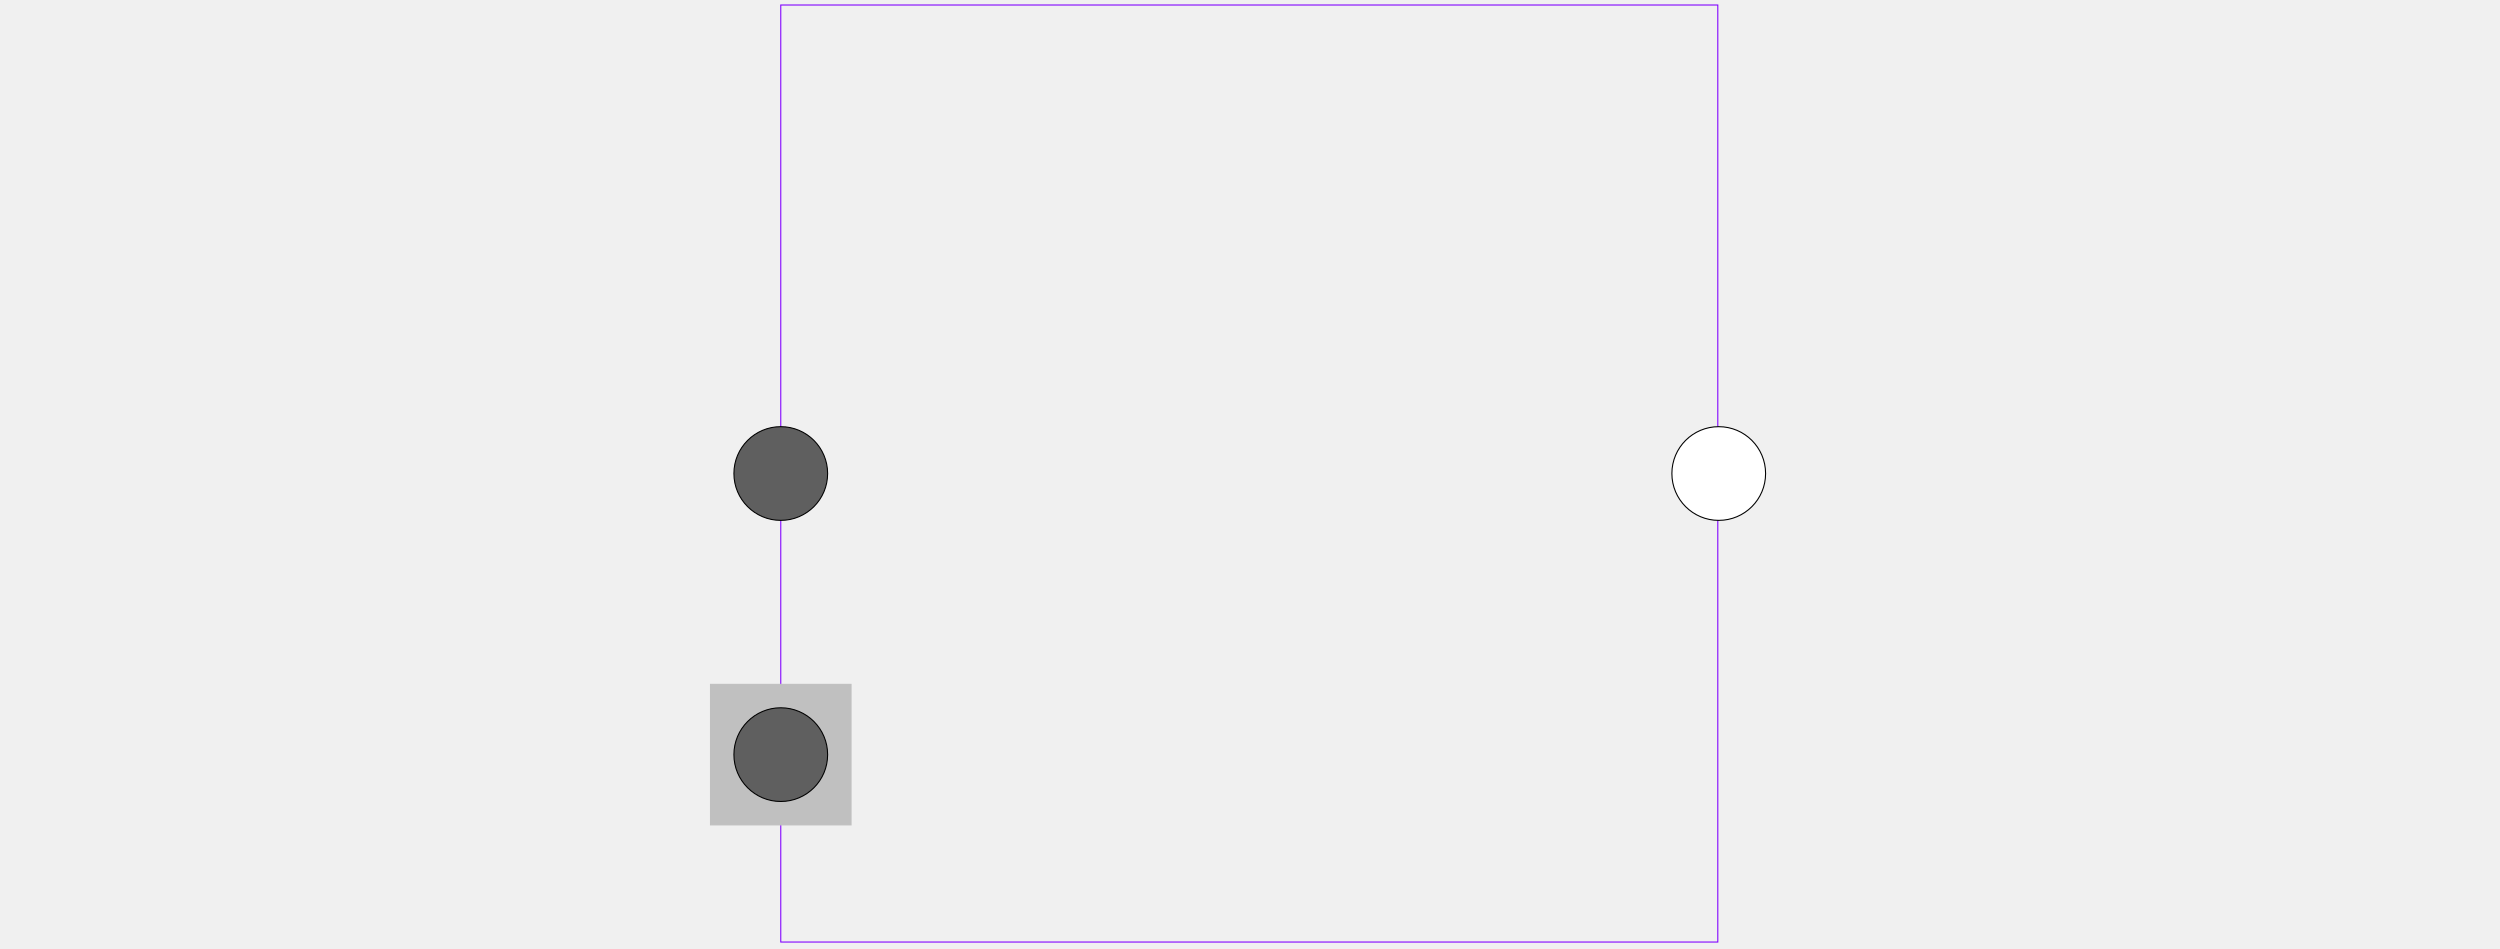
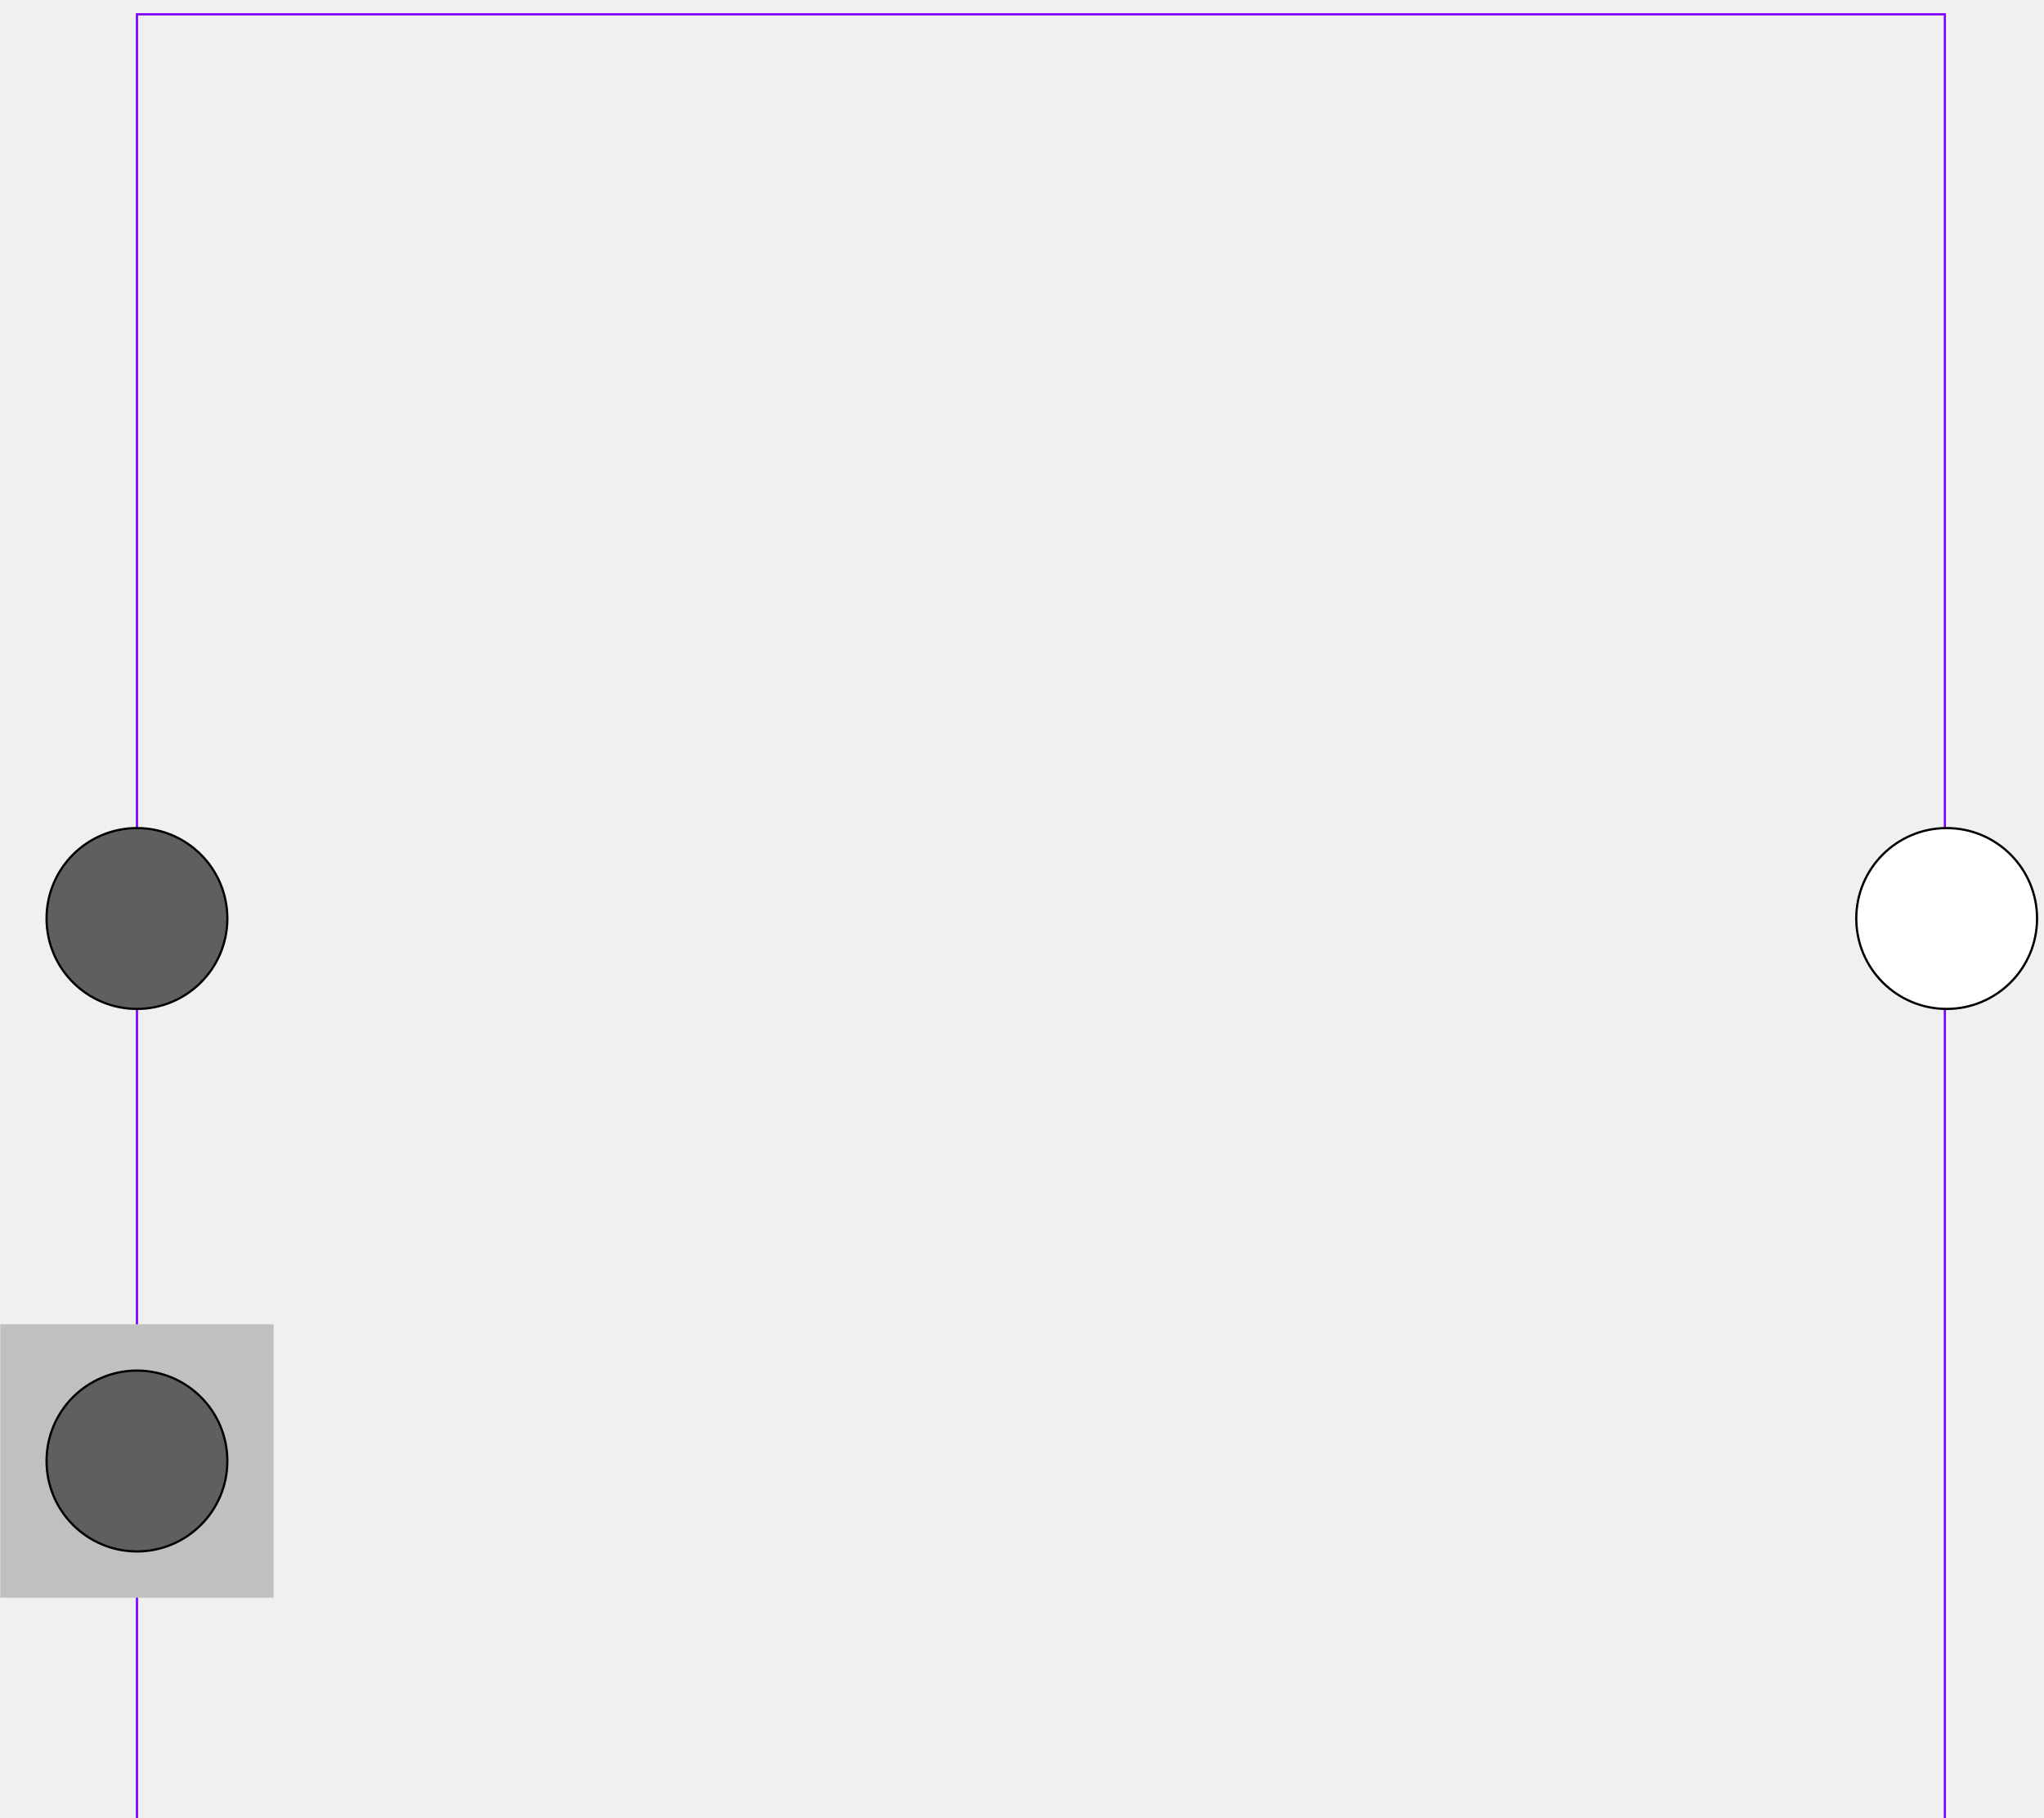
- <svg xmlns="http://www.w3.org/2000/svg" width="612.775mm" height="232.481mm" viewBox="508 -2 721 663" version="1.2" baseProfile="tiny">
-   <defs>
- </defs>
-   <g fill="none" stroke="black" stroke-width="1" fill-rule="evenodd" stroke-linecap="square" stroke-linejoin="bevel">
-     <g fill="none" stroke="#000000" stroke-opacity="1" stroke-width="1" stroke-linecap="square" stroke-linejoin="bevel" transform="matrix(1,0,0,1,0,0)" font-family="Ubuntu" font-size="11" font-weight="400" font-style="normal">
- </g>
-     <g fill="none" stroke="#000000" stroke-opacity="1" stroke-width="1" stroke-linecap="square" stroke-linejoin="bevel" transform="matrix(1,0,0,1,0,0)" font-family="Ubuntu" font-size="11" font-weight="400" font-style="normal">
- </g>
-     <g fill="none" stroke="#000000" stroke-opacity="1" stroke-width="1" stroke-linecap="square" stroke-linejoin="bevel" transform="matrix(1,0,0,1,0,0)" font-family="Ubuntu" font-size="11" font-weight="400" font-style="normal">
- </g>
-     <g fill="none" stroke="#000000" stroke-opacity="1" stroke-width="1" stroke-linecap="square" stroke-linejoin="bevel" transform="matrix(3.275,0,0,-3.275,868,329)" font-family="Ubuntu" font-size="11" font-weight="400" font-style="normal">
- </g>
-     <g fill="none" stroke="#8000ff" stroke-opacity="1" stroke-width="1" stroke-linecap="square" stroke-linejoin="miter" stroke-miterlimit="2" transform="matrix(3.275,0,0,-3.275,868,329)" font-family="Ubuntu" font-size="11" font-weight="400" font-style="normal">
-       <path vector-effect="non-scaling-stroke" fill-rule="evenodd" d="M-100,-100 L100,-100 L100,100 L-100,100 L-100,-100" />
+ <svg xmlns="http://www.w3.org/2000/svg" width="920.09" height="817.881" viewBox="508 -2 305.531 658.275" version="1.2" id="svg2">
+   <defs id="defs8" />
+   <g id="g10" style="fill:none;stroke:#000000;stroke-width:1;stroke-linecap:square;stroke-linejoin:bevel" transform="translate(-200.3856,1.682776)">
+     <g font-size="11" font-weight="400" font-style="normal" id="g12" style="font-size:11px;font-style:normal;font-weight:400;fill:none;stroke:#000000;stroke-width:1;stroke-linecap:square;stroke-linejoin:bevel;stroke-opacity:1;font-family:Ubuntu" />
+     <g font-size="11" font-weight="400" font-style="normal" id="g14" style="font-size:11px;font-style:normal;font-weight:400;fill:none;stroke:#000000;stroke-width:1;stroke-linecap:square;stroke-linejoin:bevel;stroke-opacity:1;font-family:Ubuntu" />
+     <g font-size="11" font-weight="400" font-style="normal" id="g16" style="font-size:11px;font-style:normal;font-weight:400;fill:none;stroke:#000000;stroke-width:1;stroke-linecap:square;stroke-linejoin:bevel;stroke-opacity:1;font-family:Ubuntu" />
+     <g transform="matrix(3.275,0,0,-3.275,868,329)" font-size="11" font-weight="400" font-style="normal" id="g18" style="font-size:11px;font-style:normal;font-weight:400;fill:none;stroke:#000000;stroke-width:1;stroke-linecap:square;stroke-linejoin:bevel;stroke-opacity:1;font-family:Ubuntu" />
+     <g stroke-miterlimit="2" transform="matrix(3.275,0,0,-3.275,868,329)" font-size="11" font-weight="400" font-style="normal" id="g20" style="font-size:11px;font-style:normal;font-weight:400;fill:none;stroke:#8000ff;stroke-width:1;stroke-linecap:square;stroke-linejoin:miter;stroke-miterlimit:2;stroke-opacity:1;font-family:Ubuntu">
+       <path vector-effect="non-scaling-stroke" d="m -100,-100 200,0 0,200 -200,0 0,-200" id="path22" />
    </g>
-     <g fill="none" stroke="#000000" stroke-opacity="1" stroke-width="1" stroke-linecap="square" stroke-linejoin="bevel" transform="matrix(3.275,0,0,-3.275,868,329)" font-family="Ubuntu" font-size="11" font-weight="400" font-style="normal">
- </g>
-     <g fill="none" stroke="#000000" stroke-opacity="1" stroke-width="1" stroke-linecap="square" stroke-linejoin="bevel" transform="matrix(0.3275,0,0,-0.3275,1195.5,329)" font-family="Ubuntu" font-size="11" font-weight="400" font-style="normal">
- </g>
-     <g fill="none" stroke="#000000" stroke-opacity="1" stroke-width="1" stroke-linecap="square" stroke-linejoin="bevel" transform="matrix(0.3275,0,0,-0.3275,1195.5,329)" font-family="Ubuntu" font-size="11" font-weight="400" font-style="normal">
- </g>
-     <g fill="none" stroke="#000000" stroke-opacity="1" stroke-width="1" stroke-linecap="square" stroke-linejoin="bevel" transform="matrix(0.3275,0,0,-0.3275,1195.5,329)" font-family="Ubuntu" font-size="11" font-weight="400" font-style="normal">
- </g>
-     <g fill="#ffffff" fill-opacity="1" stroke="#000000" stroke-opacity="1" stroke-width="1" stroke-linecap="square" stroke-linejoin="miter" stroke-miterlimit="2" transform="matrix(0.3275,0,0,0.3275,1195.5,329)" font-family="Ubuntu" font-size="11" font-weight="400" font-style="normal">
-       <path vector-effect="non-scaling-stroke" fill-rule="evenodd" d="M102,0 C102,55.228 57.228,100 2,100 C-53.228,100 -98,55.228 -98,0 C-98,-55.228 -53.228,-100 2,-100 C57.228,-100 102,-55.228 102,0 " />
+     <g transform="matrix(3.275,0,0,-3.275,868,329)" font-size="11" font-weight="400" font-style="normal" id="g24" style="font-size:11px;font-style:normal;font-weight:400;fill:none;stroke:#000000;stroke-width:1;stroke-linecap:square;stroke-linejoin:bevel;stroke-opacity:1;font-family:Ubuntu" />
+     <g transform="matrix(0.3275,0,0,-0.3275,1195.5,329)" font-size="11" font-weight="400" font-style="normal" id="g26" style="font-size:11px;font-style:normal;font-weight:400;fill:none;stroke:#000000;stroke-width:1;stroke-linecap:square;stroke-linejoin:bevel;stroke-opacity:1;font-family:Ubuntu" />
+     <g transform="matrix(0.3275,0,0,-0.3275,1195.5,329)" font-size="11" font-weight="400" font-style="normal" id="g28" style="font-size:11px;font-style:normal;font-weight:400;fill:none;stroke:#000000;stroke-width:1;stroke-linecap:square;stroke-linejoin:bevel;stroke-opacity:1;font-family:Ubuntu" />
+     <g transform="matrix(0.3275,0,0,-0.3275,1195.5,329)" font-size="11" font-weight="400" font-style="normal" id="g30" style="font-size:11px;font-style:normal;font-weight:400;fill:none;stroke:#000000;stroke-width:1;stroke-linecap:square;stroke-linejoin:bevel;stroke-opacity:1;font-family:Ubuntu" />
+     <g stroke-miterlimit="2" transform="matrix(0.3275,0,0,0.3275,1195.5,329)" font-size="11" font-weight="400" font-style="normal" id="g32" style="font-size:11px;font-style:normal;font-weight:400;fill:#ffffff;fill-opacity:1;stroke:#000000;stroke-width:1;stroke-linecap:square;stroke-linejoin:miter;stroke-miterlimit:2;stroke-opacity:1;font-family:Ubuntu">
+       <path vector-effect="non-scaling-stroke" d="M 102,0 C 102,55.228 57.228,100 2,100 -53.228,100 -98,55.228 -98,0 c 0,-55.228 44.772,-100 100,-100 55.228,0 100,44.772 100,100" id="path34" style="fill-rule:evenodd" />
    </g>
-     <g fill="none" stroke="#000000" stroke-opacity="1" stroke-width="1" stroke-linecap="square" stroke-linejoin="bevel" transform="matrix(0.3275,0,0,-0.3275,1195.5,329)" font-family="Ubuntu" font-size="11" font-weight="400" font-style="normal">
- </g>
-     <g fill="none" stroke="#000000" stroke-opacity="1" stroke-width="1" stroke-linecap="square" stroke-linejoin="bevel" transform="matrix(1,0,0,1,1162.75,361.75)" font-family="Ubuntu" font-size="11" font-weight="400" font-style="normal">
- </g>
-     <g fill="#000000" fill-opacity="0" stroke="#000000" stroke-opacity="0" stroke-width="1" stroke-linecap="square" stroke-linejoin="bevel" transform="matrix(1,0,0,1,1162.75,361.75)" font-family="Ubuntu" font-size="11" font-weight="400" font-style="normal">
-       <path vector-effect="non-scaling-stroke" fill-rule="evenodd" d="M-3,-3 L3,-3 L3,3 L-3,3 L-3,-3" />
+     <g transform="matrix(0.3275,0,0,-0.3275,1195.5,329)" font-size="11" font-weight="400" font-style="normal" id="g36" style="font-size:11px;font-style:normal;font-weight:400;fill:none;stroke:#000000;stroke-width:1;stroke-linecap:square;stroke-linejoin:bevel;stroke-opacity:1;font-family:Ubuntu" />
+     <g transform="translate(1162.75,361.75)" font-size="11" font-weight="400" font-style="normal" id="g38" style="font-size:11px;font-style:normal;font-weight:400;fill:none;stroke:#000000;stroke-width:1;stroke-linecap:square;stroke-linejoin:bevel;stroke-opacity:1;font-family:Ubuntu" />
+     <g transform="translate(1162.75,361.75)" font-size="11" font-weight="400" font-style="normal" id="g40" style="font-size:11px;font-style:normal;font-weight:400;fill:#000000;fill-opacity:0;stroke:#000000;stroke-width:1;stroke-linecap:square;stroke-linejoin:bevel;stroke-opacity:0;font-family:Ubuntu">
+       <path vector-effect="non-scaling-stroke" d="m -3,-3 6,0 0,6 -6,0 0,-6" id="path42" style="fill-rule:evenodd" />
    </g>
-     <g fill="none" stroke="#000000" stroke-opacity="1" stroke-width="1" stroke-linecap="square" stroke-linejoin="bevel" transform="matrix(1,0,0,1,1162.75,361.75)" font-family="Ubuntu" font-size="11" font-weight="400" font-style="normal">
- </g>
-     <g fill="none" stroke="#000000" stroke-opacity="1" stroke-width="1" stroke-linecap="square" stroke-linejoin="bevel" transform="matrix(1,0,0,1,1162.75,296.25)" font-family="Ubuntu" font-size="11" font-weight="400" font-style="normal">
- </g>
-     <g fill="#000000" fill-opacity="0" stroke="#000000" stroke-opacity="0" stroke-width="1" stroke-linecap="square" stroke-linejoin="bevel" transform="matrix(1,0,0,1,1162.75,296.25)" font-family="Ubuntu" font-size="11" font-weight="400" font-style="normal">
-       <path vector-effect="non-scaling-stroke" fill-rule="evenodd" d="M-3,-3 L3,-3 L3,3 L-3,3 L-3,-3" />
+     <g transform="translate(1162.75,361.75)" font-size="11" font-weight="400" font-style="normal" id="g44" style="font-size:11px;font-style:normal;font-weight:400;fill:none;stroke:#000000;stroke-width:1;stroke-linecap:square;stroke-linejoin:bevel;stroke-opacity:1;font-family:Ubuntu" />
+     <g transform="translate(1162.75,296.25)" font-size="11" font-weight="400" font-style="normal" id="g46" style="font-size:11px;font-style:normal;font-weight:400;fill:none;stroke:#000000;stroke-width:1;stroke-linecap:square;stroke-linejoin:bevel;stroke-opacity:1;font-family:Ubuntu" />
+     <g transform="translate(1162.75,296.25)" font-size="11" font-weight="400" font-style="normal" id="g48" style="font-size:11px;font-style:normal;font-weight:400;fill:#000000;fill-opacity:0;stroke:#000000;stroke-width:1;stroke-linecap:square;stroke-linejoin:bevel;stroke-opacity:0;font-family:Ubuntu">
+       <path vector-effect="non-scaling-stroke" d="m -3,-3 6,0 0,6 -6,0 0,-6" id="path50" style="fill-rule:evenodd" />
    </g>
-     <g fill="none" stroke="#000000" stroke-opacity="1" stroke-width="1" stroke-linecap="square" stroke-linejoin="bevel" transform="matrix(1,0,0,1,1162.75,296.25)" font-family="Ubuntu" font-size="11" font-weight="400" font-style="normal">
- </g>
-     <g fill="none" stroke="#000000" stroke-opacity="1" stroke-width="1" stroke-linecap="square" stroke-linejoin="bevel" transform="matrix(1,0,0,1,1228.25,296.25)" font-family="Ubuntu" font-size="11" font-weight="400" font-style="normal">
- </g>
-     <g fill="#000000" fill-opacity="0" stroke="#000000" stroke-opacity="0" stroke-width="1" stroke-linecap="square" stroke-linejoin="bevel" transform="matrix(1,0,0,1,1228.25,296.25)" font-family="Ubuntu" font-size="11" font-weight="400" font-style="normal">
-       <path vector-effect="non-scaling-stroke" fill-rule="evenodd" d="M-3,-3 L3,-3 L3,3 L-3,3 L-3,-3" />
+     <g transform="translate(1162.75,296.25)" font-size="11" font-weight="400" font-style="normal" id="g52" style="font-size:11px;font-style:normal;font-weight:400;fill:none;stroke:#000000;stroke-width:1;stroke-linecap:square;stroke-linejoin:bevel;stroke-opacity:1;font-family:Ubuntu" />
+     <g transform="translate(1228.25,296.25)" font-size="11" font-weight="400" font-style="normal" id="g54" style="font-size:11px;font-style:normal;font-weight:400;fill:none;stroke:#000000;stroke-width:1;stroke-linecap:square;stroke-linejoin:bevel;stroke-opacity:1;font-family:Ubuntu" />
+     <g transform="translate(1228.25,296.25)" font-size="11" font-weight="400" font-style="normal" id="g56" style="font-size:11px;font-style:normal;font-weight:400;fill:#000000;fill-opacity:0;stroke:#000000;stroke-width:1;stroke-linecap:square;stroke-linejoin:bevel;stroke-opacity:0;font-family:Ubuntu">
+       <path vector-effect="non-scaling-stroke" d="m -3,-3 6,0 0,6 -6,0 0,-6" id="path58" style="fill-rule:evenodd" />
    </g>
-     <g fill="none" stroke="#000000" stroke-opacity="1" stroke-width="1" stroke-linecap="square" stroke-linejoin="bevel" transform="matrix(1,0,0,1,1228.25,296.25)" font-family="Ubuntu" font-size="11" font-weight="400" font-style="normal">
- </g>
-     <g fill="none" stroke="#000000" stroke-opacity="1" stroke-width="1" stroke-linecap="square" stroke-linejoin="bevel" transform="matrix(1,0,0,1,1228.25,361.75)" font-family="Ubuntu" font-size="11" font-weight="400" font-style="normal">
- </g>
-     <g fill="#000000" fill-opacity="0" stroke="#000000" stroke-opacity="0" stroke-width="1" stroke-linecap="square" stroke-linejoin="bevel" transform="matrix(1,0,0,1,1228.25,361.75)" font-family="Ubuntu" font-size="11" font-weight="400" font-style="normal">
-       <path vector-effect="non-scaling-stroke" fill-rule="evenodd" d="M-3,-3 L3,-3 L3,3 L-3,3 L-3,-3" />
+     <g transform="translate(1228.25,296.25)" font-size="11" font-weight="400" font-style="normal" id="g60" style="font-size:11px;font-style:normal;font-weight:400;fill:none;stroke:#000000;stroke-width:1;stroke-linecap:square;stroke-linejoin:bevel;stroke-opacity:1;font-family:Ubuntu" />
+     <g transform="translate(1228.25,361.75)" font-size="11" font-weight="400" font-style="normal" id="g62" style="font-size:11px;font-style:normal;font-weight:400;fill:none;stroke:#000000;stroke-width:1;stroke-linecap:square;stroke-linejoin:bevel;stroke-opacity:1;font-family:Ubuntu" />
+     <g transform="translate(1228.25,361.75)" font-size="11" font-weight="400" font-style="normal" id="g64" style="font-size:11px;font-style:normal;font-weight:400;fill:#000000;fill-opacity:0;stroke:#000000;stroke-width:1;stroke-linecap:square;stroke-linejoin:bevel;stroke-opacity:0;font-family:Ubuntu">
+       <path vector-effect="non-scaling-stroke" d="m -3,-3 6,0 0,6 -6,0 0,-6" id="path66" style="fill-rule:evenodd" />
    </g>
-     <g fill="none" stroke="#000000" stroke-opacity="1" stroke-width="1" stroke-linecap="square" stroke-linejoin="bevel" transform="matrix(1,0,0,1,1228.25,361.75)" font-family="Ubuntu" font-size="11" font-weight="400" font-style="normal">
- </g>
-     <g fill="none" stroke="#000000" stroke-opacity="1" stroke-width="1" stroke-linecap="square" stroke-linejoin="bevel" transform="matrix(0.3275,0,0,-0.3275,540.5,329)" font-family="Ubuntu" font-size="11" font-weight="400" font-style="normal">
- </g>
-     <g fill="none" stroke="#000000" stroke-opacity="1" stroke-width="1" stroke-linecap="square" stroke-linejoin="bevel" transform="matrix(0.3275,0,0,-0.3275,540.5,329)" font-family="Ubuntu" font-size="11" font-weight="400" font-style="normal">
- </g>
-     <g fill="none" stroke="#000000" stroke-opacity="1" stroke-width="1" stroke-linecap="square" stroke-linejoin="bevel" transform="matrix(0.3275,0,0,-0.3275,540.5,329)" font-family="Ubuntu" font-size="11" font-weight="400" font-style="normal">
- </g>
-     <g fill="#5f5f5f" fill-opacity="1" stroke="#000000" stroke-opacity="1" stroke-width="1" stroke-linecap="square" stroke-linejoin="miter" stroke-miterlimit="2" transform="matrix(0.3275,0,0,0.3275,540.5,329)" font-family="Ubuntu" font-size="11" font-weight="400" font-style="normal">
-       <path vector-effect="non-scaling-stroke" fill-rule="evenodd" d="M100,0 C100,55.228 55.228,100 0,100 C-55.228,100 -100,55.228 -100,0 C-100,-55.228 -55.228,-100 0,-100 C55.228,-100 100,-55.228 100,0 " />
+     <g transform="translate(1228.25,361.75)" font-size="11" font-weight="400" font-style="normal" id="g68" style="font-size:11px;font-style:normal;font-weight:400;fill:none;stroke:#000000;stroke-width:1;stroke-linecap:square;stroke-linejoin:bevel;stroke-opacity:1;font-family:Ubuntu" />
+     <g transform="matrix(0.3275,0,0,-0.3275,540.5,329)" font-size="11" font-weight="400" font-style="normal" id="g70" style="font-size:11px;font-style:normal;font-weight:400;fill:none;stroke:#000000;stroke-width:1;stroke-linecap:square;stroke-linejoin:bevel;stroke-opacity:1;font-family:Ubuntu" />
+     <g transform="matrix(0.3275,0,0,-0.3275,540.5,329)" font-size="11" font-weight="400" font-style="normal" id="g72" style="font-size:11px;font-style:normal;font-weight:400;fill:none;stroke:#000000;stroke-width:1;stroke-linecap:square;stroke-linejoin:bevel;stroke-opacity:1;font-family:Ubuntu" />
+     <g transform="matrix(0.3275,0,0,-0.3275,540.5,329)" font-size="11" font-weight="400" font-style="normal" id="g74" style="font-size:11px;font-style:normal;font-weight:400;fill:none;stroke:#000000;stroke-width:1;stroke-linecap:square;stroke-linejoin:bevel;stroke-opacity:1;font-family:Ubuntu" />
+     <g stroke-miterlimit="2" transform="matrix(0.3275,0,0,0.3275,540.5,329)" font-size="11" font-weight="400" font-style="normal" id="g76" style="font-size:11px;font-style:normal;font-weight:400;fill:#5f5f5f;fill-opacity:1;stroke:#000000;stroke-width:1;stroke-linecap:square;stroke-linejoin:miter;stroke-miterlimit:2;stroke-opacity:1;font-family:Ubuntu">
+       <path vector-effect="non-scaling-stroke" d="M 100,0 C 100,55.228 55.228,100 0,100 -55.228,100 -100,55.228 -100,0 c 0,-55.228 44.772,-100 100,-100 55.228,0 100,44.772 100,100" id="path78" style="fill-rule:evenodd" />
    </g>
-     <g fill="none" stroke="#000000" stroke-opacity="1" stroke-width="1" stroke-linecap="square" stroke-linejoin="bevel" transform="matrix(0.3275,0,0,-0.3275,540.5,329)" font-family="Ubuntu" font-size="11" font-weight="400" font-style="normal">
- </g>
-     <g fill="none" stroke="#000000" stroke-opacity="1" stroke-width="1" stroke-linecap="square" stroke-linejoin="bevel" transform="matrix(1,0,0,1,507.75,361.75)" font-family="Ubuntu" font-size="11" font-weight="400" font-style="normal">
- </g>
-     <g fill="#000000" fill-opacity="0" stroke="#000000" stroke-opacity="0" stroke-width="1" stroke-linecap="square" stroke-linejoin="bevel" transform="matrix(1,0,0,1,507.75,361.75)" font-family="Ubuntu" font-size="11" font-weight="400" font-style="normal">
-       <path vector-effect="non-scaling-stroke" fill-rule="evenodd" d="M-3,-3 L3,-3 L3,3 L-3,3 L-3,-3" />
+     <g transform="matrix(0.3275,0,0,-0.3275,540.5,329)" font-size="11" font-weight="400" font-style="normal" id="g80" style="font-size:11px;font-style:normal;font-weight:400;fill:none;stroke:#000000;stroke-width:1;stroke-linecap:square;stroke-linejoin:bevel;stroke-opacity:1;font-family:Ubuntu" />
+     <g transform="translate(507.75,361.75)" font-size="11" font-weight="400" font-style="normal" id="g82" style="font-size:11px;font-style:normal;font-weight:400;fill:none;stroke:#000000;stroke-width:1;stroke-linecap:square;stroke-linejoin:bevel;stroke-opacity:1;font-family:Ubuntu" />
+     <g transform="translate(507.75,361.75)" font-size="11" font-weight="400" font-style="normal" id="g84" style="font-size:11px;font-style:normal;font-weight:400;fill:#000000;fill-opacity:0;stroke:#000000;stroke-width:1;stroke-linecap:square;stroke-linejoin:bevel;stroke-opacity:0;font-family:Ubuntu">
+       <path vector-effect="non-scaling-stroke" d="m -3,-3 6,0 0,6 -6,0 0,-6" id="path86" style="fill-rule:evenodd" />
    </g>
-     <g fill="none" stroke="#000000" stroke-opacity="1" stroke-width="1" stroke-linecap="square" stroke-linejoin="bevel" transform="matrix(1,0,0,1,507.75,361.75)" font-family="Ubuntu" font-size="11" font-weight="400" font-style="normal">
- </g>
-     <g fill="none" stroke="#000000" stroke-opacity="1" stroke-width="1" stroke-linecap="square" stroke-linejoin="bevel" transform="matrix(1,0,0,1,507.75,296.25)" font-family="Ubuntu" font-size="11" font-weight="400" font-style="normal">
- </g>
-     <g fill="#000000" fill-opacity="0" stroke="#000000" stroke-opacity="0" stroke-width="1" stroke-linecap="square" stroke-linejoin="bevel" transform="matrix(1,0,0,1,507.75,296.25)" font-family="Ubuntu" font-size="11" font-weight="400" font-style="normal">
-       <path vector-effect="non-scaling-stroke" fill-rule="evenodd" d="M-3,-3 L3,-3 L3,3 L-3,3 L-3,-3" />
+     <g transform="translate(507.75,361.75)" font-size="11" font-weight="400" font-style="normal" id="g88" style="font-size:11px;font-style:normal;font-weight:400;fill:none;stroke:#000000;stroke-width:1;stroke-linecap:square;stroke-linejoin:bevel;stroke-opacity:1;font-family:Ubuntu" />
+     <g transform="translate(507.75,296.25)" font-size="11" font-weight="400" font-style="normal" id="g90" style="font-size:11px;font-style:normal;font-weight:400;fill:none;stroke:#000000;stroke-width:1;stroke-linecap:square;stroke-linejoin:bevel;stroke-opacity:1;font-family:Ubuntu" />
+     <g transform="translate(507.75,296.25)" font-size="11" font-weight="400" font-style="normal" id="g92" style="font-size:11px;font-style:normal;font-weight:400;fill:#000000;fill-opacity:0;stroke:#000000;stroke-width:1;stroke-linecap:square;stroke-linejoin:bevel;stroke-opacity:0;font-family:Ubuntu">
+       <path vector-effect="non-scaling-stroke" d="m -3,-3 6,0 0,6 -6,0 0,-6" id="path94" style="fill-rule:evenodd" />
    </g>
-     <g fill="none" stroke="#000000" stroke-opacity="1" stroke-width="1" stroke-linecap="square" stroke-linejoin="bevel" transform="matrix(1,0,0,1,507.75,296.25)" font-family="Ubuntu" font-size="11" font-weight="400" font-style="normal">
- </g>
-     <g fill="none" stroke="#000000" stroke-opacity="1" stroke-width="1" stroke-linecap="square" stroke-linejoin="bevel" transform="matrix(1,0,0,1,573.25,296.25)" font-family="Ubuntu" font-size="11" font-weight="400" font-style="normal">
- </g>
-     <g fill="#000000" fill-opacity="0" stroke="#000000" stroke-opacity="0" stroke-width="1" stroke-linecap="square" stroke-linejoin="bevel" transform="matrix(1,0,0,1,573.25,296.25)" font-family="Ubuntu" font-size="11" font-weight="400" font-style="normal">
-       <path vector-effect="non-scaling-stroke" fill-rule="evenodd" d="M-3,-3 L3,-3 L3,3 L-3,3 L-3,-3" />
+     <g transform="translate(507.75,296.25)" font-size="11" font-weight="400" font-style="normal" id="g96" style="font-size:11px;font-style:normal;font-weight:400;fill:none;stroke:#000000;stroke-width:1;stroke-linecap:square;stroke-linejoin:bevel;stroke-opacity:1;font-family:Ubuntu" />
+     <g transform="translate(573.25,296.25)" font-size="11" font-weight="400" font-style="normal" id="g98" style="font-size:11px;font-style:normal;font-weight:400;fill:none;stroke:#000000;stroke-width:1;stroke-linecap:square;stroke-linejoin:bevel;stroke-opacity:1;font-family:Ubuntu" />
+     <g transform="translate(573.25,296.25)" font-size="11" font-weight="400" font-style="normal" id="g100" style="font-size:11px;font-style:normal;font-weight:400;fill:#000000;fill-opacity:0;stroke:#000000;stroke-width:1;stroke-linecap:square;stroke-linejoin:bevel;stroke-opacity:0;font-family:Ubuntu">
+       <path vector-effect="non-scaling-stroke" d="m -3,-3 6,0 0,6 -6,0 0,-6" id="path102" style="fill-rule:evenodd" />
    </g>
-     <g fill="none" stroke="#000000" stroke-opacity="1" stroke-width="1" stroke-linecap="square" stroke-linejoin="bevel" transform="matrix(1,0,0,1,573.25,296.25)" font-family="Ubuntu" font-size="11" font-weight="400" font-style="normal">
- </g>
-     <g fill="none" stroke="#000000" stroke-opacity="1" stroke-width="1" stroke-linecap="square" stroke-linejoin="bevel" transform="matrix(1,0,0,1,573.25,361.75)" font-family="Ubuntu" font-size="11" font-weight="400" font-style="normal">
- </g>
-     <g fill="#000000" fill-opacity="0" stroke="#000000" stroke-opacity="0" stroke-width="1" stroke-linecap="square" stroke-linejoin="bevel" transform="matrix(1,0,0,1,573.25,361.75)" font-family="Ubuntu" font-size="11" font-weight="400" font-style="normal">
-       <path vector-effect="non-scaling-stroke" fill-rule="evenodd" d="M-3,-3 L3,-3 L3,3 L-3,3 L-3,-3" />
+     <g transform="translate(573.25,296.25)" font-size="11" font-weight="400" font-style="normal" id="g104" style="font-size:11px;font-style:normal;font-weight:400;fill:none;stroke:#000000;stroke-width:1;stroke-linecap:square;stroke-linejoin:bevel;stroke-opacity:1;font-family:Ubuntu" />
+     <g transform="translate(573.25,361.75)" font-size="11" font-weight="400" font-style="normal" id="g106" style="font-size:11px;font-style:normal;font-weight:400;fill:none;stroke:#000000;stroke-width:1;stroke-linecap:square;stroke-linejoin:bevel;stroke-opacity:1;font-family:Ubuntu" />
+     <g transform="translate(573.25,361.75)" font-size="11" font-weight="400" font-style="normal" id="g108" style="font-size:11px;font-style:normal;font-weight:400;fill:#000000;fill-opacity:0;stroke:#000000;stroke-width:1;stroke-linecap:square;stroke-linejoin:bevel;stroke-opacity:0;font-family:Ubuntu">
+       <path vector-effect="non-scaling-stroke" d="m -3,-3 6,0 0,6 -6,0 0,-6" id="path110" style="fill-rule:evenodd" />
    </g>
-     <g fill="none" stroke="#000000" stroke-opacity="1" stroke-width="1" stroke-linecap="square" stroke-linejoin="bevel" transform="matrix(1,0,0,1,573.25,361.75)" font-family="Ubuntu" font-size="11" font-weight="400" font-style="normal">
- </g>
-     <g fill="none" stroke="#000000" stroke-opacity="1" stroke-width="1" stroke-linecap="square" stroke-linejoin="bevel" transform="matrix(0.3275,0,0,-0.3275,540.5,525.5)" font-family="Ubuntu" font-size="11" font-weight="400" font-style="normal">
- </g>
-     <g fill="none" stroke="#000000" stroke-opacity="1" stroke-width="1" stroke-linecap="square" stroke-linejoin="bevel" transform="matrix(0.3275,0,0,-0.3275,540.5,525.5)" font-family="Ubuntu" font-size="11" font-weight="400" font-style="normal">
- </g>
-     <g fill="none" stroke="#000000" stroke-opacity="1" stroke-width="1" stroke-linecap="square" stroke-linejoin="bevel" transform="matrix(0.3275,0,0,-0.3275,540.5,525.5)" font-family="Ubuntu" font-size="11" font-weight="400" font-style="normal">
- </g>
-     <g fill="#5f5f5f" fill-opacity="1" stroke="#000000" stroke-opacity="1" stroke-width="1" stroke-linecap="square" stroke-linejoin="miter" stroke-miterlimit="2" transform="matrix(0.3275,0,0,0.3275,540.5,525.5)" font-family="Ubuntu" font-size="11" font-weight="400" font-style="normal">
-       <path vector-effect="non-scaling-stroke" fill-rule="evenodd" d="M100,0 C100,55.228 55.228,100 0,100 C-55.228,100 -100,55.228 -100,0 C-100,-55.228 -55.228,-100 0,-100 C55.228,-100 100,-55.228 100,0 " />
+     <g transform="translate(573.25,361.75)" font-size="11" font-weight="400" font-style="normal" id="g112" style="font-size:11px;font-style:normal;font-weight:400;fill:none;stroke:#000000;stroke-width:1;stroke-linecap:square;stroke-linejoin:bevel;stroke-opacity:1;font-family:Ubuntu" />
+     <g transform="matrix(0.3275,0,0,-0.3275,540.5,525.5)" font-size="11" font-weight="400" font-style="normal" id="g114" style="font-size:11px;font-style:normal;font-weight:400;fill:none;stroke:#000000;stroke-width:1;stroke-linecap:square;stroke-linejoin:bevel;stroke-opacity:1;font-family:Ubuntu" />
+     <g transform="matrix(0.3275,0,0,-0.3275,540.5,525.5)" font-size="11" font-weight="400" font-style="normal" id="g116" style="font-size:11px;font-style:normal;font-weight:400;fill:none;stroke:#000000;stroke-width:1;stroke-linecap:square;stroke-linejoin:bevel;stroke-opacity:1;font-family:Ubuntu" />
+     <g transform="matrix(0.3275,0,0,-0.3275,540.5,525.5)" font-size="11" font-weight="400" font-style="normal" id="g118" style="font-size:11px;font-style:normal;font-weight:400;fill:none;stroke:#000000;stroke-width:1;stroke-linecap:square;stroke-linejoin:bevel;stroke-opacity:1;font-family:Ubuntu" />
+     <g stroke-miterlimit="2" transform="matrix(0.3275,0,0,0.3275,540.5,525.5)" font-size="11" font-weight="400" font-style="normal" id="g120" style="font-size:11px;font-style:normal;font-weight:400;fill:#5f5f5f;fill-opacity:1;stroke:#000000;stroke-width:1;stroke-linecap:square;stroke-linejoin:miter;stroke-miterlimit:2;stroke-opacity:1;font-family:Ubuntu">
+       <path vector-effect="non-scaling-stroke" d="M 100,0 C 100,55.228 55.228,100 0,100 -55.228,100 -100,55.228 -100,0 c 0,-55.228 44.772,-100 100,-100 55.228,0 100,44.772 100,100" id="path122" style="fill-rule:evenodd" />
    </g>
-     <g fill="none" stroke="#000000" stroke-opacity="1" stroke-width="1" stroke-linecap="square" stroke-linejoin="bevel" transform="matrix(0.3275,0,0,-0.3275,540.5,525.5)" font-family="Ubuntu" font-size="11" font-weight="400" font-style="normal">
- </g>
-     <g fill="none" stroke="#000000" stroke-opacity="1" stroke-width="1" stroke-linecap="square" stroke-linejoin="bevel" transform="matrix(0.3275,0,0,-0.3275,540.5,525.5)" font-family="Ubuntu" font-size="11" font-weight="400" font-style="normal">
- </g>
-     <g fill="#c0c0c0" fill-opacity="1" stroke="#c0c0c0" stroke-opacity="1" stroke-width="1" stroke-linecap="square" stroke-linejoin="miter" stroke-miterlimit="2" transform="matrix(0.3275,0,0,-0.3275,540.5,525.5)" font-family="Ubuntu" font-size="11" font-weight="400" font-style="normal">
-       <path vector-effect="non-scaling-stroke" fill-rule="evenodd" d="M-150,-150 L150,-150 L150,150 L-150,150 L-150,-150" />
+     <g transform="matrix(0.3275,0,0,-0.3275,540.5,525.5)" font-size="11" font-weight="400" font-style="normal" id="g124" style="font-size:11px;font-style:normal;font-weight:400;fill:none;stroke:#000000;stroke-width:1;stroke-linecap:square;stroke-linejoin:bevel;stroke-opacity:1;font-family:Ubuntu" />
+     <g transform="matrix(0.3275,0,0,-0.3275,540.5,525.5)" font-size="11" font-weight="400" font-style="normal" id="g126" style="font-size:11px;font-style:normal;font-weight:400;fill:none;stroke:#000000;stroke-width:1;stroke-linecap:square;stroke-linejoin:bevel;stroke-opacity:1;font-family:Ubuntu" />
+     <g stroke-miterlimit="2" transform="matrix(0.3275,0,0,-0.3275,540.5,525.5)" font-size="11" font-weight="400" font-style="normal" id="g128" style="font-size:11px;font-style:normal;font-weight:400;fill:#c0c0c0;fill-opacity:1;stroke:#c0c0c0;stroke-width:1;stroke-linecap:square;stroke-linejoin:miter;stroke-miterlimit:2;stroke-opacity:1;font-family:Ubuntu">
+       <path vector-effect="non-scaling-stroke" d="m -150,-150 300,0 0,300 -300,0 0,-300" id="path130" style="fill-rule:evenodd" />
    </g>
-     <g fill="none" stroke="#000000" stroke-opacity="1" stroke-width="1" stroke-linecap="square" stroke-linejoin="bevel" transform="matrix(0.3275,0,0,-0.3275,540.5,525.5)" font-family="Ubuntu" font-size="11" font-weight="400" font-style="normal">
- </g>
-     <g fill="none" stroke="#000000" stroke-opacity="1" stroke-width="1" stroke-linecap="square" stroke-linejoin="bevel" transform="matrix(0.3275,0,0,-0.3275,540.5,525.5)" font-family="Ubuntu" font-size="11" font-weight="400" font-style="normal">
- </g>
-     <g fill="#5f5f5f" fill-opacity="1" stroke="#000000" stroke-opacity="1" stroke-width="1" stroke-linecap="square" stroke-linejoin="miter" stroke-miterlimit="2" transform="matrix(0.3275,0,0,0.3275,540.5,525.5)" font-family="Ubuntu" font-size="11" font-weight="400" font-style="normal">
-       <path vector-effect="non-scaling-stroke" fill-rule="evenodd" d="M100,0 C100,55.228 55.228,100 0,100 C-55.228,100 -100,55.228 -100,0 C-100,-55.228 -55.228,-100 0,-100 C55.228,-100 100,-55.228 100,0 " />
+     <g transform="matrix(0.3275,0,0,-0.3275,540.5,525.5)" font-size="11" font-weight="400" font-style="normal" id="g132" style="font-size:11px;font-style:normal;font-weight:400;fill:none;stroke:#000000;stroke-width:1;stroke-linecap:square;stroke-linejoin:bevel;stroke-opacity:1;font-family:Ubuntu" />
+     <g transform="matrix(0.3275,0,0,-0.3275,540.5,525.5)" font-size="11" font-weight="400" font-style="normal" id="g134" style="font-size:11px;font-style:normal;font-weight:400;fill:none;stroke:#000000;stroke-width:1;stroke-linecap:square;stroke-linejoin:bevel;stroke-opacity:1;font-family:Ubuntu" />
+     <g stroke-miterlimit="2" transform="matrix(0.3275,0,0,0.3275,540.5,525.5)" font-size="11" font-weight="400" font-style="normal" id="g136" style="font-size:11px;font-style:normal;font-weight:400;fill:#5f5f5f;fill-opacity:1;stroke:#000000;stroke-width:1;stroke-linecap:square;stroke-linejoin:miter;stroke-miterlimit:2;stroke-opacity:1;font-family:Ubuntu">
+       <path vector-effect="non-scaling-stroke" d="M 100,0 C 100,55.228 55.228,100 0,100 -55.228,100 -100,55.228 -100,0 c 0,-55.228 44.772,-100 100,-100 55.228,0 100,44.772 100,100" id="path138" style="fill-rule:evenodd" />
    </g>
-     <g fill="none" stroke="#000000" stroke-opacity="1" stroke-width="1" stroke-linecap="square" stroke-linejoin="bevel" transform="matrix(0.3275,0,0,-0.3275,540.5,525.5)" font-family="Ubuntu" font-size="11" font-weight="400" font-style="normal">
- </g>
-     <g fill="none" stroke="#000000" stroke-opacity="1" stroke-width="1" stroke-linecap="square" stroke-linejoin="bevel" transform="matrix(1,0,0,1,507.75,558.25)" font-family="Ubuntu" font-size="11" font-weight="400" font-style="normal">
- </g>
-     <g fill="#000000" fill-opacity="0" stroke="#000000" stroke-opacity="0" stroke-width="1" stroke-linecap="square" stroke-linejoin="bevel" transform="matrix(1,0,0,1,507.75,558.25)" font-family="Ubuntu" font-size="11" font-weight="400" font-style="normal">
-       <path vector-effect="non-scaling-stroke" fill-rule="evenodd" d="M-3,-3 L3,-3 L3,3 L-3,3 L-3,-3" />
+     <g transform="matrix(0.3275,0,0,-0.3275,540.5,525.5)" font-size="11" font-weight="400" font-style="normal" id="g140" style="font-size:11px;font-style:normal;font-weight:400;fill:none;stroke:#000000;stroke-width:1;stroke-linecap:square;stroke-linejoin:bevel;stroke-opacity:1;font-family:Ubuntu" />
+     <g transform="translate(507.75,558.25)" font-size="11" font-weight="400" font-style="normal" id="g142" style="font-size:11px;font-style:normal;font-weight:400;fill:none;stroke:#000000;stroke-width:1;stroke-linecap:square;stroke-linejoin:bevel;stroke-opacity:1;font-family:Ubuntu" />
+     <g transform="translate(507.75,558.25)" font-size="11" font-weight="400" font-style="normal" id="g144" style="font-size:11px;font-style:normal;font-weight:400;fill:#000000;fill-opacity:0;stroke:#000000;stroke-width:1;stroke-linecap:square;stroke-linejoin:bevel;stroke-opacity:0;font-family:Ubuntu">
+       <path vector-effect="non-scaling-stroke" d="m -3,-3 6,0 0,6 -6,0 0,-6" id="path146" style="fill-rule:evenodd" />
    </g>
-     <g fill="none" stroke="#000000" stroke-opacity="1" stroke-width="1" stroke-linecap="square" stroke-linejoin="bevel" transform="matrix(1,0,0,1,507.75,558.25)" font-family="Ubuntu" font-size="11" font-weight="400" font-style="normal">
- </g>
-     <g fill="none" stroke="#000000" stroke-opacity="1" stroke-width="1" stroke-linecap="square" stroke-linejoin="bevel" transform="matrix(1,0,0,1,507.75,492.75)" font-family="Ubuntu" font-size="11" font-weight="400" font-style="normal">
- </g>
-     <g fill="#000000" fill-opacity="0" stroke="#000000" stroke-opacity="0" stroke-width="1" stroke-linecap="square" stroke-linejoin="bevel" transform="matrix(1,0,0,1,507.75,492.75)" font-family="Ubuntu" font-size="11" font-weight="400" font-style="normal">
-       <path vector-effect="non-scaling-stroke" fill-rule="evenodd" d="M-3,-3 L3,-3 L3,3 L-3,3 L-3,-3" />
+     <g transform="translate(507.75,558.25)" font-size="11" font-weight="400" font-style="normal" id="g148" style="font-size:11px;font-style:normal;font-weight:400;fill:none;stroke:#000000;stroke-width:1;stroke-linecap:square;stroke-linejoin:bevel;stroke-opacity:1;font-family:Ubuntu" />
+     <g transform="translate(507.75,492.75)" font-size="11" font-weight="400" font-style="normal" id="g150" style="font-size:11px;font-style:normal;font-weight:400;fill:none;stroke:#000000;stroke-width:1;stroke-linecap:square;stroke-linejoin:bevel;stroke-opacity:1;font-family:Ubuntu" />
+     <g transform="translate(507.75,492.75)" font-size="11" font-weight="400" font-style="normal" id="g152" style="font-size:11px;font-style:normal;font-weight:400;fill:#000000;fill-opacity:0;stroke:#000000;stroke-width:1;stroke-linecap:square;stroke-linejoin:bevel;stroke-opacity:0;font-family:Ubuntu">
+       <path vector-effect="non-scaling-stroke" d="m -3,-3 6,0 0,6 -6,0 0,-6" id="path154" style="fill-rule:evenodd" />
    </g>
-     <g fill="none" stroke="#000000" stroke-opacity="1" stroke-width="1" stroke-linecap="square" stroke-linejoin="bevel" transform="matrix(1,0,0,1,507.75,492.75)" font-family="Ubuntu" font-size="11" font-weight="400" font-style="normal">
- </g>
-     <g fill="none" stroke="#000000" stroke-opacity="1" stroke-width="1" stroke-linecap="square" stroke-linejoin="bevel" transform="matrix(1,0,0,1,573.25,492.75)" font-family="Ubuntu" font-size="11" font-weight="400" font-style="normal">
- </g>
-     <g fill="#000000" fill-opacity="0" stroke="#000000" stroke-opacity="0" stroke-width="1" stroke-linecap="square" stroke-linejoin="bevel" transform="matrix(1,0,0,1,573.25,492.75)" font-family="Ubuntu" font-size="11" font-weight="400" font-style="normal">
-       <path vector-effect="non-scaling-stroke" fill-rule="evenodd" d="M-3,-3 L3,-3 L3,3 L-3,3 L-3,-3" />
+     <g transform="translate(507.75,492.75)" font-size="11" font-weight="400" font-style="normal" id="g156" style="font-size:11px;font-style:normal;font-weight:400;fill:none;stroke:#000000;stroke-width:1;stroke-linecap:square;stroke-linejoin:bevel;stroke-opacity:1;font-family:Ubuntu" />
+     <g transform="translate(573.25,492.75)" font-size="11" font-weight="400" font-style="normal" id="g158" style="font-size:11px;font-style:normal;font-weight:400;fill:none;stroke:#000000;stroke-width:1;stroke-linecap:square;stroke-linejoin:bevel;stroke-opacity:1;font-family:Ubuntu" />
+     <g transform="translate(573.25,492.75)" font-size="11" font-weight="400" font-style="normal" id="g160" style="font-size:11px;font-style:normal;font-weight:400;fill:#000000;fill-opacity:0;stroke:#000000;stroke-width:1;stroke-linecap:square;stroke-linejoin:bevel;stroke-opacity:0;font-family:Ubuntu">
+       <path vector-effect="non-scaling-stroke" d="m -3,-3 6,0 0,6 -6,0 0,-6" id="path162" style="fill-rule:evenodd" />
    </g>
-     <g fill="none" stroke="#000000" stroke-opacity="1" stroke-width="1" stroke-linecap="square" stroke-linejoin="bevel" transform="matrix(1,0,0,1,573.25,492.75)" font-family="Ubuntu" font-size="11" font-weight="400" font-style="normal">
- </g>
-     <g fill="none" stroke="#000000" stroke-opacity="1" stroke-width="1" stroke-linecap="square" stroke-linejoin="bevel" transform="matrix(1,0,0,1,573.25,558.25)" font-family="Ubuntu" font-size="11" font-weight="400" font-style="normal">
- </g>
-     <g fill="#000000" fill-opacity="0" stroke="#000000" stroke-opacity="0" stroke-width="1" stroke-linecap="square" stroke-linejoin="bevel" transform="matrix(1,0,0,1,573.25,558.25)" font-family="Ubuntu" font-size="11" font-weight="400" font-style="normal">
-       <path vector-effect="non-scaling-stroke" fill-rule="evenodd" d="M-3,-3 L3,-3 L3,3 L-3,3 L-3,-3" />
+     <g transform="translate(573.25,492.75)" font-size="11" font-weight="400" font-style="normal" id="g164" style="font-size:11px;font-style:normal;font-weight:400;fill:none;stroke:#000000;stroke-width:1;stroke-linecap:square;stroke-linejoin:bevel;stroke-opacity:1;font-family:Ubuntu" />
+     <g transform="translate(573.25,558.25)" font-size="11" font-weight="400" font-style="normal" id="g166" style="font-size:11px;font-style:normal;font-weight:400;fill:none;stroke:#000000;stroke-width:1;stroke-linecap:square;stroke-linejoin:bevel;stroke-opacity:1;font-family:Ubuntu" />
+     <g transform="translate(573.25,558.25)" font-size="11" font-weight="400" font-style="normal" id="g168" style="font-size:11px;font-style:normal;font-weight:400;fill:#000000;fill-opacity:0;stroke:#000000;stroke-width:1;stroke-linecap:square;stroke-linejoin:bevel;stroke-opacity:0;font-family:Ubuntu">
+       <path vector-effect="non-scaling-stroke" d="m -3,-3 6,0 0,6 -6,0 0,-6" id="path170" style="fill-rule:evenodd" />
    </g>
-     <g fill="none" stroke="#000000" stroke-opacity="1" stroke-width="1" stroke-linecap="square" stroke-linejoin="bevel" transform="matrix(1,0,0,1,573.25,558.25)" font-family="Ubuntu" font-size="11" font-weight="400" font-style="normal">
- </g>
-     <g fill="none" stroke="#000000" stroke-opacity="1" stroke-width="1" stroke-linecap="square" stroke-linejoin="bevel" transform="matrix(3.275,0,0,-3.275,868,329)" font-family="Ubuntu" font-size="11" font-weight="400" font-style="normal">
- </g>
-     <g fill="none" stroke="#000000" stroke-opacity="0" stroke-dasharray="1,2" stroke-dashoffset="0" stroke-width="1" stroke-linecap="square" stroke-linejoin="bevel" transform="matrix(3.275,0,0,-3.275,868,329)" font-family="Ubuntu" font-size="11" font-weight="400" font-style="normal">
- </g>
-     <g fill="none" stroke="#000000" stroke-opacity="1" stroke-width="1" stroke-linecap="square" stroke-linejoin="bevel" transform="matrix(3.275,0,0,-3.275,868,329)" font-family="Ubuntu" font-size="11" font-weight="400" font-style="normal">
- </g>
-     <g fill="none" stroke="#000000" stroke-opacity="1" stroke-width="1" stroke-linecap="square" stroke-linejoin="bevel" transform="matrix(3.275,0,0,-3.275,868,329)" font-family="Ubuntu" font-size="11" font-weight="400" font-style="normal">
- </g>
-     <g fill="none" stroke="#000000" stroke-opacity="0" stroke-dasharray="1,2" stroke-dashoffset="0" stroke-width="1" stroke-linecap="square" stroke-linejoin="bevel" transform="matrix(3.275,0,0,-3.275,868,329)" font-family="Ubuntu" font-size="11" font-weight="400" font-style="normal">
- </g>
-     <g fill="none" stroke="#000000" stroke-opacity="1" stroke-width="1" stroke-linecap="square" stroke-linejoin="bevel" transform="matrix(3.275,0,0,-3.275,868,329)" font-family="Ubuntu" font-size="11" font-weight="400" font-style="normal">
- </g>
-     <g fill="none" stroke="#000000" stroke-opacity="1" stroke-width="1" stroke-linecap="square" stroke-linejoin="bevel" transform="matrix(3.275,0,0,-3.275,868,329)" font-family="Ubuntu" font-size="11" font-weight="400" font-style="normal">
- </g>
-     <g fill="none" stroke="#000000" stroke-opacity="0" stroke-dasharray="1,2" stroke-dashoffset="0" stroke-width="1" stroke-linecap="square" stroke-linejoin="bevel" transform="matrix(3.275,0,0,-3.275,868,329)" font-family="Ubuntu" font-size="11" font-weight="400" font-style="normal">
- </g>
-     <g fill="none" stroke="#000000" stroke-opacity="1" stroke-width="1" stroke-linecap="square" stroke-linejoin="bevel" transform="matrix(3.275,0,0,-3.275,868,329)" font-family="Ubuntu" font-size="11" font-weight="400" font-style="normal">
- </g>
-     <g fill="none" stroke="#000000" stroke-opacity="1" stroke-width="1" stroke-linecap="square" stroke-linejoin="bevel" transform="matrix(1,0,0,1,0,0)" font-family="Ubuntu" font-size="11" font-weight="400" font-style="normal">
- </g>
+     <g transform="translate(573.25,558.25)" font-size="11" font-weight="400" font-style="normal" id="g172" style="font-size:11px;font-style:normal;font-weight:400;fill:none;stroke:#000000;stroke-width:1;stroke-linecap:square;stroke-linejoin:bevel;stroke-opacity:1;font-family:Ubuntu" />
+     <g transform="matrix(3.275,0,0,-3.275,868,329)" font-size="11" font-weight="400" font-style="normal" id="g174" style="font-size:11px;font-style:normal;font-weight:400;fill:none;stroke:#000000;stroke-width:1;stroke-linecap:square;stroke-linejoin:bevel;stroke-opacity:1;font-family:Ubuntu" />
+     <g transform="matrix(3.275,0,0,-3.275,868,329)" font-size="11" font-weight="400" font-style="normal" id="g176" style="font-size:11px;font-style:normal;font-weight:400;fill:none;stroke:#000000;stroke-width:1;stroke-linecap:square;stroke-linejoin:bevel;stroke-opacity:0;stroke-dasharray:1, 2;stroke-dashoffset:0;font-family:Ubuntu" />
+     <g transform="matrix(3.275,0,0,-3.275,868,329)" font-size="11" font-weight="400" font-style="normal" id="g178" style="font-size:11px;font-style:normal;font-weight:400;fill:none;stroke:#000000;stroke-width:1;stroke-linecap:square;stroke-linejoin:bevel;stroke-opacity:1;font-family:Ubuntu" />
+     <g transform="matrix(3.275,0,0,-3.275,868,329)" font-size="11" font-weight="400" font-style="normal" id="g180" style="font-size:11px;font-style:normal;font-weight:400;fill:none;stroke:#000000;stroke-width:1;stroke-linecap:square;stroke-linejoin:bevel;stroke-opacity:1;font-family:Ubuntu" />
+     <g transform="matrix(3.275,0,0,-3.275,868,329)" font-size="11" font-weight="400" font-style="normal" id="g182" style="font-size:11px;font-style:normal;font-weight:400;fill:none;stroke:#000000;stroke-width:1;stroke-linecap:square;stroke-linejoin:bevel;stroke-opacity:0;stroke-dasharray:1, 2;stroke-dashoffset:0;font-family:Ubuntu" />
+     <g transform="matrix(3.275,0,0,-3.275,868,329)" font-size="11" font-weight="400" font-style="normal" id="g184" style="font-size:11px;font-style:normal;font-weight:400;fill:none;stroke:#000000;stroke-width:1;stroke-linecap:square;stroke-linejoin:bevel;stroke-opacity:1;font-family:Ubuntu" />
+     <g transform="matrix(3.275,0,0,-3.275,868,329)" font-size="11" font-weight="400" font-style="normal" id="g186" style="font-size:11px;font-style:normal;font-weight:400;fill:none;stroke:#000000;stroke-width:1;stroke-linecap:square;stroke-linejoin:bevel;stroke-opacity:1;font-family:Ubuntu" />
+     <g transform="matrix(3.275,0,0,-3.275,868,329)" font-size="11" font-weight="400" font-style="normal" id="g188" style="font-size:11px;font-style:normal;font-weight:400;fill:none;stroke:#000000;stroke-width:1;stroke-linecap:square;stroke-linejoin:bevel;stroke-opacity:0;stroke-dasharray:1, 2;stroke-dashoffset:0;font-family:Ubuntu" />
+     <g transform="matrix(3.275,0,0,-3.275,868,329)" font-size="11" font-weight="400" font-style="normal" id="g190" style="font-size:11px;font-style:normal;font-weight:400;fill:none;stroke:#000000;stroke-width:1;stroke-linecap:square;stroke-linejoin:bevel;stroke-opacity:1;font-family:Ubuntu" />
+     <g font-size="11" font-weight="400" font-style="normal" id="g192" style="font-size:11px;font-style:normal;font-weight:400;fill:none;stroke:#000000;stroke-width:1;stroke-linecap:square;stroke-linejoin:bevel;stroke-opacity:1;font-family:Ubuntu" />
  </g>
</svg>
